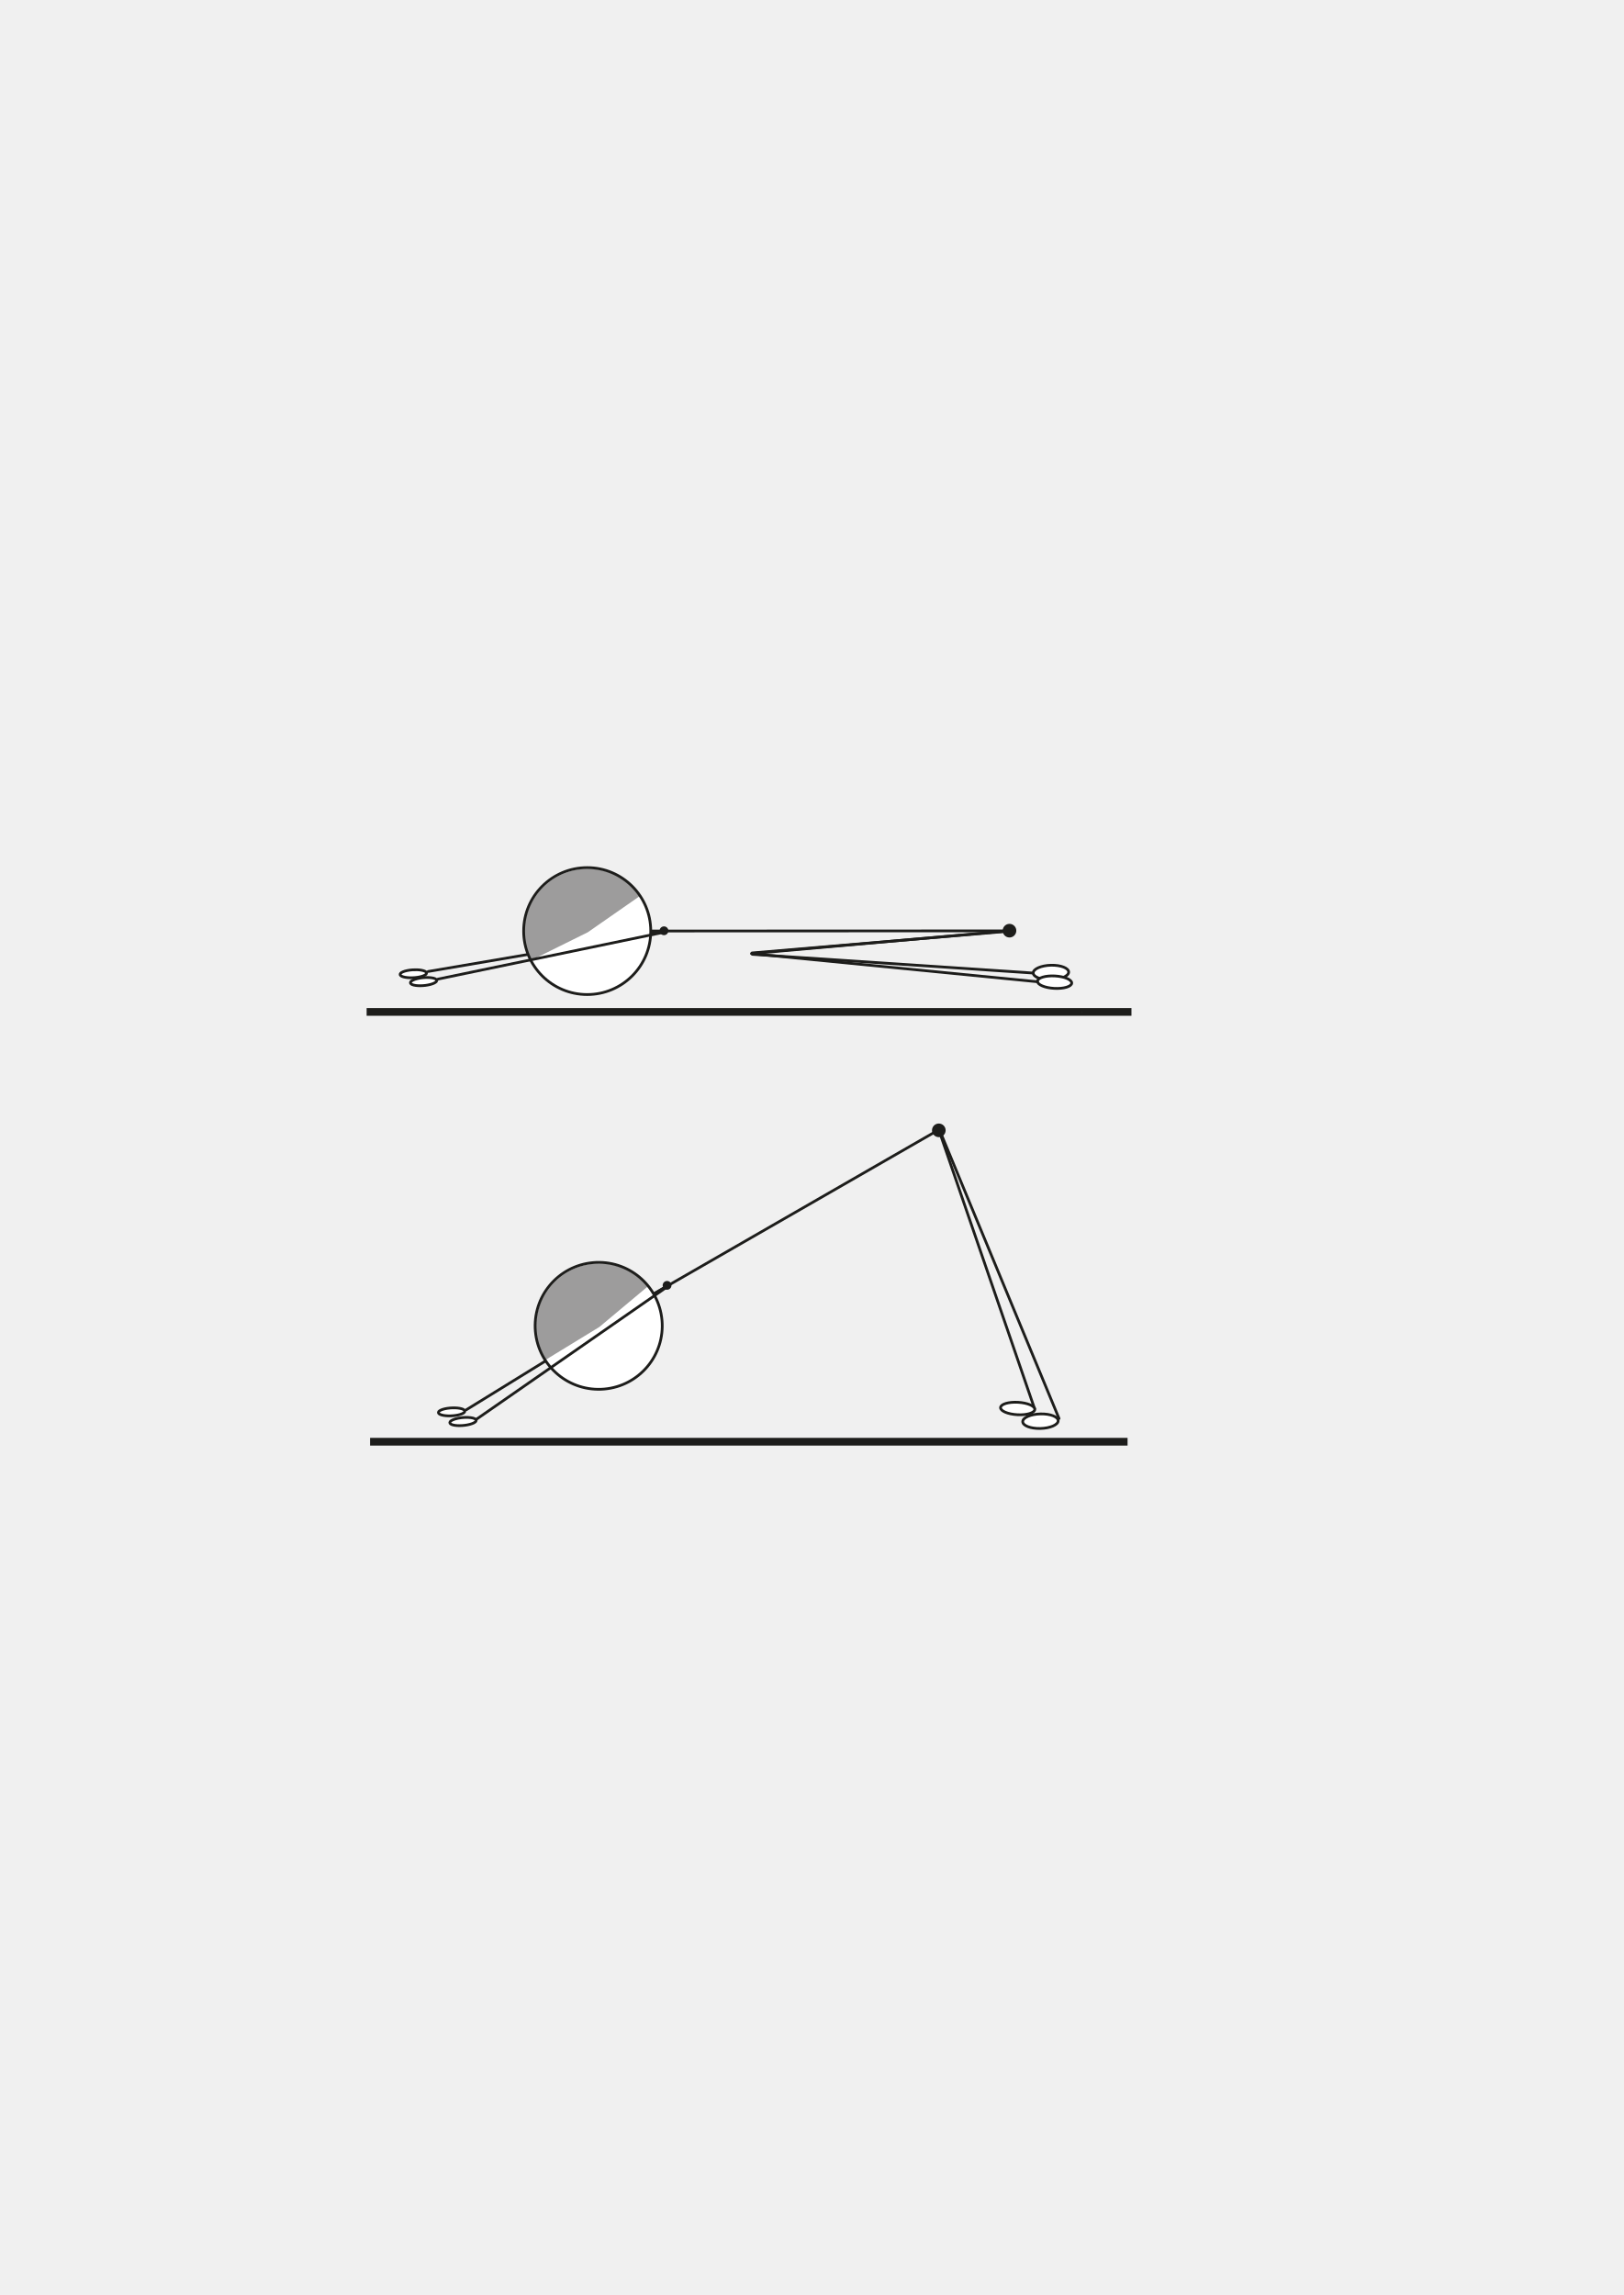
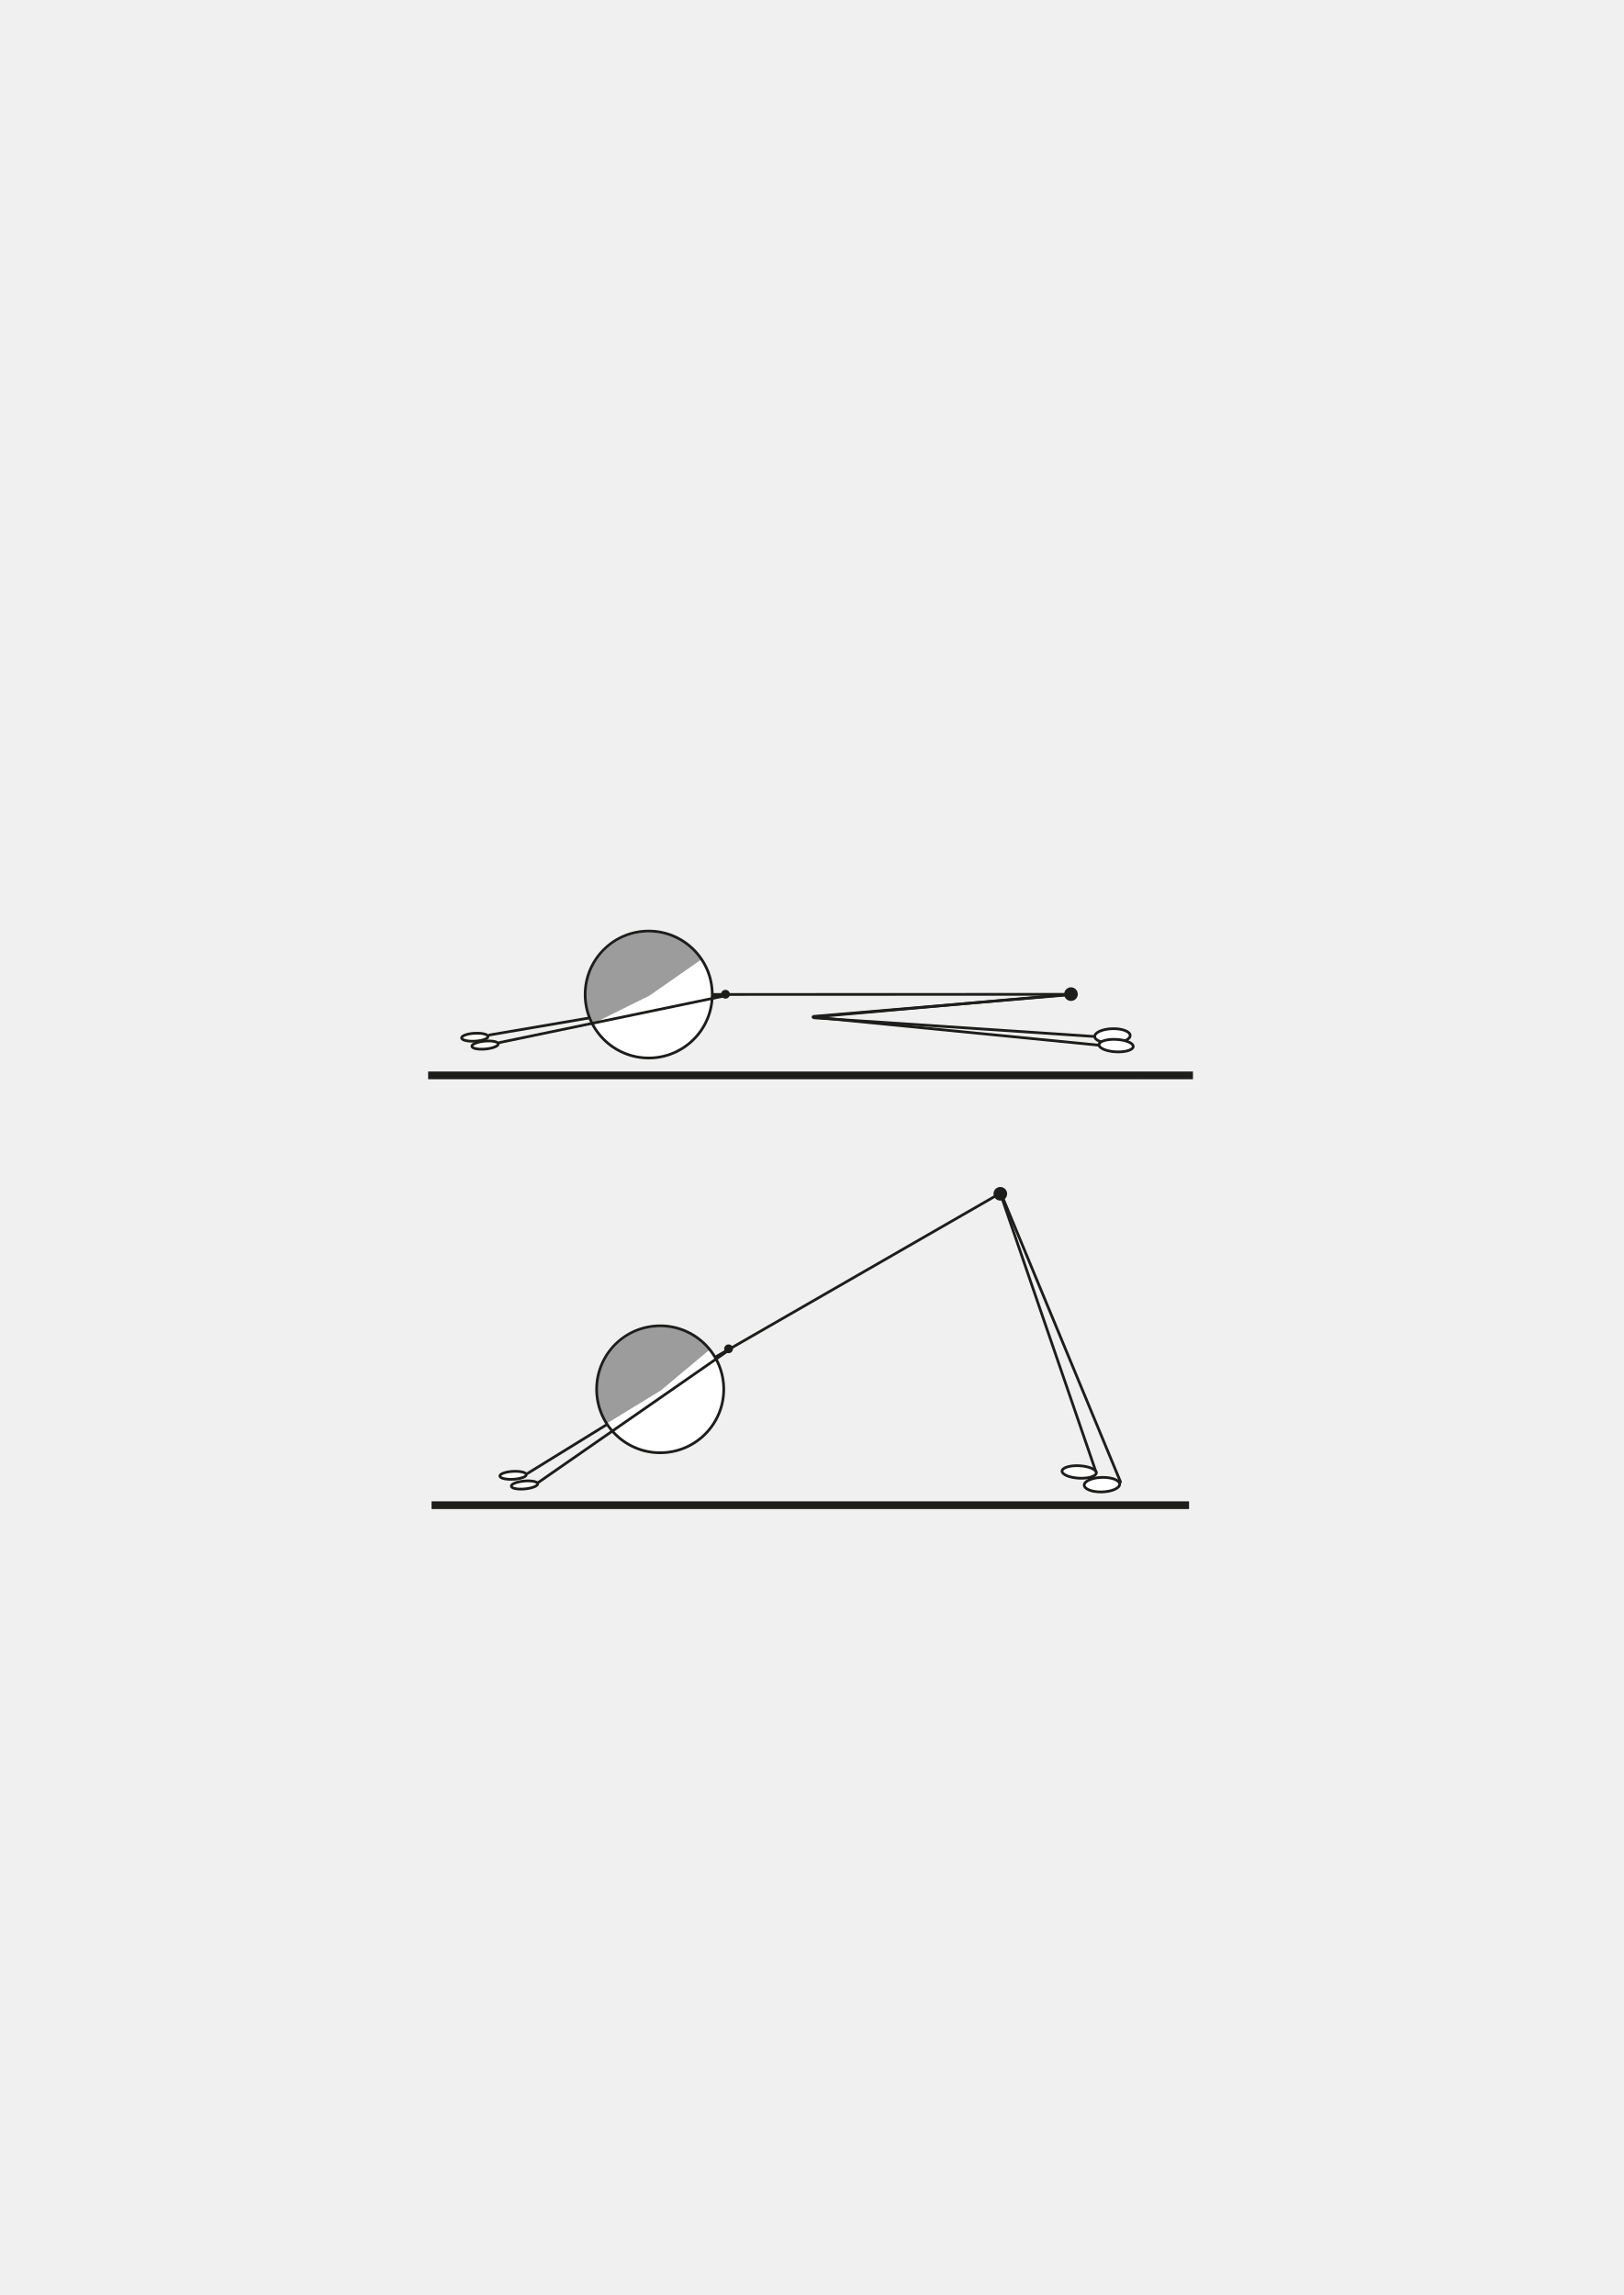
<svg xmlns="http://www.w3.org/2000/svg" width="100%" height="100%" viewBox="0 0 2481 3508" version="1.1" xml:space="preserve" style="fill-rule:evenodd;clip-rule:evenodd;stroke-linecap:round;stroke-miterlimit:10;">
-   <g id="DehunungKindhaltung" transform="matrix(4.16667,0,0,4.16667,0,0)">
+   <g id="DehunungKindhaltung" transform="matrix(4.16667,0,0,4.16667,94,97)">
    <g transform="matrix(-0.996433,0.0843839,0.0843839,0.996433,276.389,353.587)">
      <path d="M-95.416,-4.033L0.17,-4.033" style="fill:none;fill-rule:nonzero;stroke:rgb(29,29,27);stroke-width:1px;" />
    </g>
    <g transform="matrix(0.0215368,0.999768,0.999768,-0.0215368,385.245,350.269)">
      <path d="M6.499,-6.36C7.972,-6.423 9.165,-3.563 9.165,0.027C9.165,3.617 7.972,6.578 6.499,6.641C5.025,6.703 3.832,3.844 3.832,0.254C3.832,-3.337 5.026,-6.297 6.499,-6.36Z" style="fill:white;fill-rule:nonzero;stroke:rgb(29,29,27);stroke-width:1px;stroke-linecap:butt;" />
    </g>
    <g transform="matrix(1,-0.000399355,-0.000399355,-1,238.624,341.566)">
      <path d="M-0,0.027L132.714,0.027" style="fill:none;fill-rule:nonzero;stroke:rgb(29,29,27);stroke-width:1px;" />
    </g>
    <g transform="matrix(-0.98573,0.168335,0.168335,0.98573,158.938,363.607)">
      <path d="M-87.664,-7.432L0.63,-7.432" style="fill:none;fill-rule:nonzero;stroke:rgb(29,29,27);stroke-width:1px;" />
    </g>
    <g transform="matrix(-0.402977,-0.91521,-0.91521,0.402977,149.241,355.039)">
      <path d="M-2.957,-4.533C-4.163,-6.329 -5.141,-6.34 -5.141,-4.555C-5.141,-2.77 -4.163,0.133 -2.957,1.929C-1.751,3.727 -0.774,3.736 -0.774,1.952C-0.773,0.975 -1.066,-0.338 -1.529,-1.62C-1.912,-2.68 -2.411,-3.72 -2.957,-4.533Z" style="fill:white;fill-rule:nonzero;stroke:rgb(29,29,27);stroke-width:1px;stroke-linecap:butt;" />
    </g>
    <g transform="matrix(1,0,0,1,134.494,371.221)">
      <path d="M0,0L280.565,0" style="fill:none;fill-rule:nonzero;stroke:rgb(29,29,27);stroke-width:2.83px;stroke-linecap:butt;" />
    </g>
    <g transform="matrix(0.997786,0.0665068,0.0665068,-0.997786,276.394,346.693)">
      <path d="M-0.114,-3.423L102.838,-3.424" style="fill:none;fill-rule:nonzero;stroke:rgb(29,29,27);stroke-width:1px;" />
    </g>
    <g transform="matrix(1,0,0,1,396.901,371.301)">
      <path d="M0,0.229C0.021,0.229 0.038,0.178 0.038,0.114C0.038,0.051 0.021,0 0,0C-0.021,0 -0.038,0.051 -0.038,0.114C-0.038,0.178 -0.021,0.229 0,0.229" style="fill:rgb(157,156,156);fill-rule:nonzero;" />
    </g>
    <g transform="matrix(-1,0,0,1,243.573,343.069)">
      <path d="M0,-3.226C-0.891,-3.226 -1.613,-2.504 -1.613,-1.613C-1.613,-0.722 -0.891,0 0,0C0.891,0 1.613,-0.722 1.613,-1.613C1.613,-2.504 0.891,-3.226 0,-3.226" style="fill:rgb(29,29,27);fill-rule:nonzero;" />
    </g>
    <g transform="matrix(-1,0,0,1,215.408,364.845)">
      <path d="M0,-46.564C-12.876,-46.564 -23.313,-36.14 -23.313,-23.282C-23.313,-10.423 -12.876,0 0,0C12.876,0 23.313,-10.423 23.313,-23.282C23.313,-36.14 12.876,-46.564 0,-46.564" style="fill:white;fill-rule:nonzero;" />
    </g>
    <g transform="matrix(1,0,0,1,215.622,329.035)">
      <path d="M0,12.967L-20.892,23.313C-22.485,20.097 -23.313,16.556 -23.313,12.967C-23.313,0.178 -12.789,-10.346 0,-10.346C7.623,-10.346 14.78,-6.608 19.135,-0.352L0,12.967Z" style="fill:rgb(157,156,156);fill-rule:nonzero;" />
    </g>
    <g transform="matrix(-1,0,0,1,215.408,364.845)">
      <ellipse cx="0" cy="-23.282" rx="23.313" ry="23.282" style="fill:none;stroke:rgb(29,29,27);stroke-width:1px;stroke-linecap:butt;" />
    </g>
    <g transform="matrix(-0.996089,0.0883553,0.0883553,0.996089,276.239,354.058)">
      <path d="M-96.127,-4.255L0.188,-4.255" style="fill:none;fill-rule:nonzero;stroke:rgb(29,29,27);stroke-width:1px;" />
    </g>
    <g transform="matrix(-0.0552225,0.998474,0.998474,0.0552225,387.558,354.078)">
      <path d="M6.257,-6.612C7.516,-6.638 8.537,-3.854 8.537,-0.394C8.537,3.067 7.516,5.893 6.257,5.92C4.997,5.947 3.976,3.162 3.976,-0.298C3.976,-3.758 4.998,-6.585 6.257,-6.612" style="fill:white;fill-rule:nonzero;" />
    </g>
    <g transform="matrix(-0.0552225,0.998474,0.998474,0.0552225,387.558,354.078)">
      <ellipse cx="6.257" cy="-0.345" rx="2.281" ry="6.293" style="fill:none;stroke:rgb(29,29,27);stroke-width:1px;stroke-linecap:butt;" />
    </g>
    <g transform="matrix(0.995206,0.0977978,0.0977978,-0.995206,276.632,344.768)">
      <path d="M-0.252,-5.143L104.924,-5.143" style="fill:none;fill-rule:nonzero;stroke:rgb(29,29,27);stroke-width:1px;" />
    </g>
    <g transform="matrix(-0.97916,0.20309,0.20309,0.97916,163.293,367.447)">
      <path d="M-84.067,-8.627L0.885,-8.627" style="fill:none;fill-rule:nonzero;stroke:rgb(29,29,27);stroke-width:1px;" />
    </g>
    <g transform="matrix(-0.438929,-0.898522,-0.898522,0.438929,152.851,358.128)">
      <path d="M-2.892,-4.631C-4.103,-6.428 -5.085,-6.445 -5.084,-4.668C-5.084,-2.89 -4.103,0.008 -2.892,1.806C-1.68,3.603 -0.698,3.62 -0.699,1.843C-0.699,0.066 -1.68,-2.833 -2.892,-4.631Z" style="fill:white;fill-rule:nonzero;stroke:rgb(29,29,27);stroke-width:1px;stroke-linecap:butt;" />
    </g>
    <g transform="matrix(-0.324761,-0.945796,-0.945796,0.324761,404.547,432.632)">
      <path d="M-71.433,50.999L36.41,50.999" style="fill:none;fill-rule:nonzero;stroke:rgb(29,29,27);stroke-width:1px;" />
    </g>
    <g transform="matrix(0.0215368,0.999768,0.999768,-0.0215368,381.392,514.872)">
      <path d="M6.499,-6.36C7.972,-6.423 9.165,-3.563 9.165,0.027C9.165,3.617 7.972,6.578 6.499,6.641C5.025,6.703 3.832,3.844 3.832,0.254C3.832,-3.337 5.026,-6.297 6.499,-6.36Z" style="fill:white;fill-rule:nonzero;stroke:rgb(29,29,27);stroke-width:1px;stroke-linecap:butt;" />
    </g>
    <g transform="matrix(0.866783,-0.498685,-0.498685,-0.866783,261.933,496.547)">
      <path d="M-8.025,30.043L112.461,30.042" style="fill:none;fill-rule:nonzero;stroke:rgb(29,29,27);stroke-width:1px;" />
    </g>
    <g transform="matrix(-0.851243,0.524772,0.524772,0.851243,188.474,533.196)">
      <path d="M-80.322,-22.769L6.454,-22.769" style="fill:none;fill-rule:nonzero;stroke:rgb(29,29,27);stroke-width:1px;" />
    </g>
    <g transform="matrix(-0.403107,-0.915153,-0.915153,0.403107,163.283,515.76)">
      <path d="M-2.957,-4.533C-4.164,-6.329 -5.142,-6.34 -5.141,-4.554C-5.141,-2.77 -4.163,0.133 -2.957,1.929C-1.751,3.726 -0.773,3.736 -0.773,1.952C-0.773,0.166 -1.751,-2.737 -2.957,-4.533Z" style="fill:white;fill-rule:nonzero;stroke:rgb(29,29,27);stroke-width:1px;stroke-linecap:butt;" />
    </g>
    <g transform="matrix(1,0,0,1,135.754,528.897)">
      <path d="M0,0L277.875,0" style="fill:none;fill-rule:nonzero;stroke:rgb(29,29,27);stroke-width:2.83px;stroke-linecap:butt;" />
    </g>
    <g transform="matrix(1,0,0,1,380.521,536.838)">
      <path d="M0,0.229C0.021,0.229 0.038,0.178 0.038,0.114C0.038,0.051 0.021,0 0,0C-0.021,0 -0.038,0.051 -0.038,0.114C-0.038,0.178 -0.021,0.229 0,0.229" style="fill:rgb(157,156,156);fill-rule:nonzero;" />
    </g>
    <g transform="matrix(-0.411279,0.911509,0.911509,0.411279,245.915,470.463)">
      <path d="M1.471,-2.277C0.58,-2.277 -0.142,-1.554 -0.143,-0.664C-0.143,0.227 0.58,0.949 1.471,0.95C2.362,0.949 3.083,0.227 3.084,-0.663C3.083,-1.555 2.361,-2.276 1.471,-2.277" style="fill:rgb(29,29,27);fill-rule:nonzero;" />
    </g>
    <g transform="matrix(-0.996047,0.0888239,0.0888239,0.996047,223.74,509.295)">
      <path d="M2.068,-46.472C-10.808,-46.472 -21.245,-36.048 -21.245,-23.189C-21.245,-10.331 -10.807,0.093 2.068,0.092C14.944,0.092 25.381,-10.332 25.381,-23.19C25.381,-36.049 14.944,-46.472 2.068,-46.472" style="fill:white;fill-rule:nonzero;" />
    </g>
    <g transform="matrix(1,-1.33227e-17,1.33227e-17,1,219.872,475.062)">
      <path d="M0,11.737L-19.89,23.898C-21.762,20.836 -22.903,17.383 -23.221,13.808C-24.357,1.069 -14.809,-10.348 -2.071,-11.484C5.522,-12.161 12.983,-9.073 17.876,-3.228L0,11.737Z" style="fill:rgb(157,156,156);fill-rule:nonzero;" />
    </g>
    <g transform="matrix(-0.996047,0.0888239,0.0888239,0.996047,223.74,509.295)">
      <ellipse cx="2.068" cy="-23.19" rx="23.313" ry="23.282" style="fill:none;stroke:rgb(29,29,27);stroke-width:1px;stroke-linecap:butt;" />
    </g>
    <g transform="matrix(0.382685,0.923879,0.923879,-0.382685,407.069,427.022)">
      <path d="M-35.339,-52.888L79.153,-52.888" style="fill:none;fill-rule:nonzero;stroke:rgb(29,29,27);stroke-width:1px;" />
    </g>
    <g transform="matrix(-0.0552225,0.998474,0.998474,0.0552225,374.008,510.481)">
      <ellipse cx="6.257" cy="-0.345" rx="2.281" ry="6.293" style="fill:white;stroke:rgb(29,29,27);stroke-width:1px;stroke-linecap:butt;" />
    </g>
    <g transform="matrix(-0.821358,0.570413,0.570413,0.821358,194.965,536.189)">
      <path d="M-77.508,-24.274L7.602,-24.274" style="fill:none;fill-rule:nonzero;stroke:rgb(29,29,27);stroke-width:1px;" />
    </g>
    <g transform="matrix(-0.438929,-0.898522,-0.898522,0.438929,167.305,519.507)">
      <path d="M-2.892,-4.631C-4.103,-6.428 -5.085,-6.445 -5.084,-4.668C-5.084,-2.89 -4.103,0.008 -2.892,1.806C-1.68,3.603 -0.698,3.62 -0.699,1.843C-0.699,0.606 -1.174,-1.174 -1.872,-2.749C-2.176,-3.436 -2.523,-4.084 -2.892,-4.631Z" style="fill:white;fill-rule:nonzero;stroke:rgb(29,29,27);stroke-width:1px;stroke-linecap:butt;" />
    </g>
    <g transform="matrix(-0.411254,0.911521,0.911521,0.411254,346.266,413.011)">
      <path d="M2.279,-3.528C0.898,-3.527 -0.221,-2.409 -0.221,-1.027C-0.221,0.353 0.898,1.472 2.279,1.472C3.659,1.471 4.778,0.353 4.778,-1.029C4.778,-2.409 3.659,-3.528 2.279,-3.528" style="fill:rgb(29,29,27);fill-rule:nonzero;" />
    </g>
    <g transform="matrix(0.663855,0.747862,0.747862,-0.663855,367.835,341.121)">
      <path d="M1.87,-0.84C0.49,-0.84 -0.629,0.279 -0.63,1.66C-0.631,3.04 0.489,4.159 1.87,4.159C3.25,4.159 4.369,3.04 4.37,1.66C4.369,0.279 3.25,-0.84 1.87,-0.84" style="fill:rgb(29,29,27);fill-rule:nonzero;" />
    </g>
  </g>
</svg>
